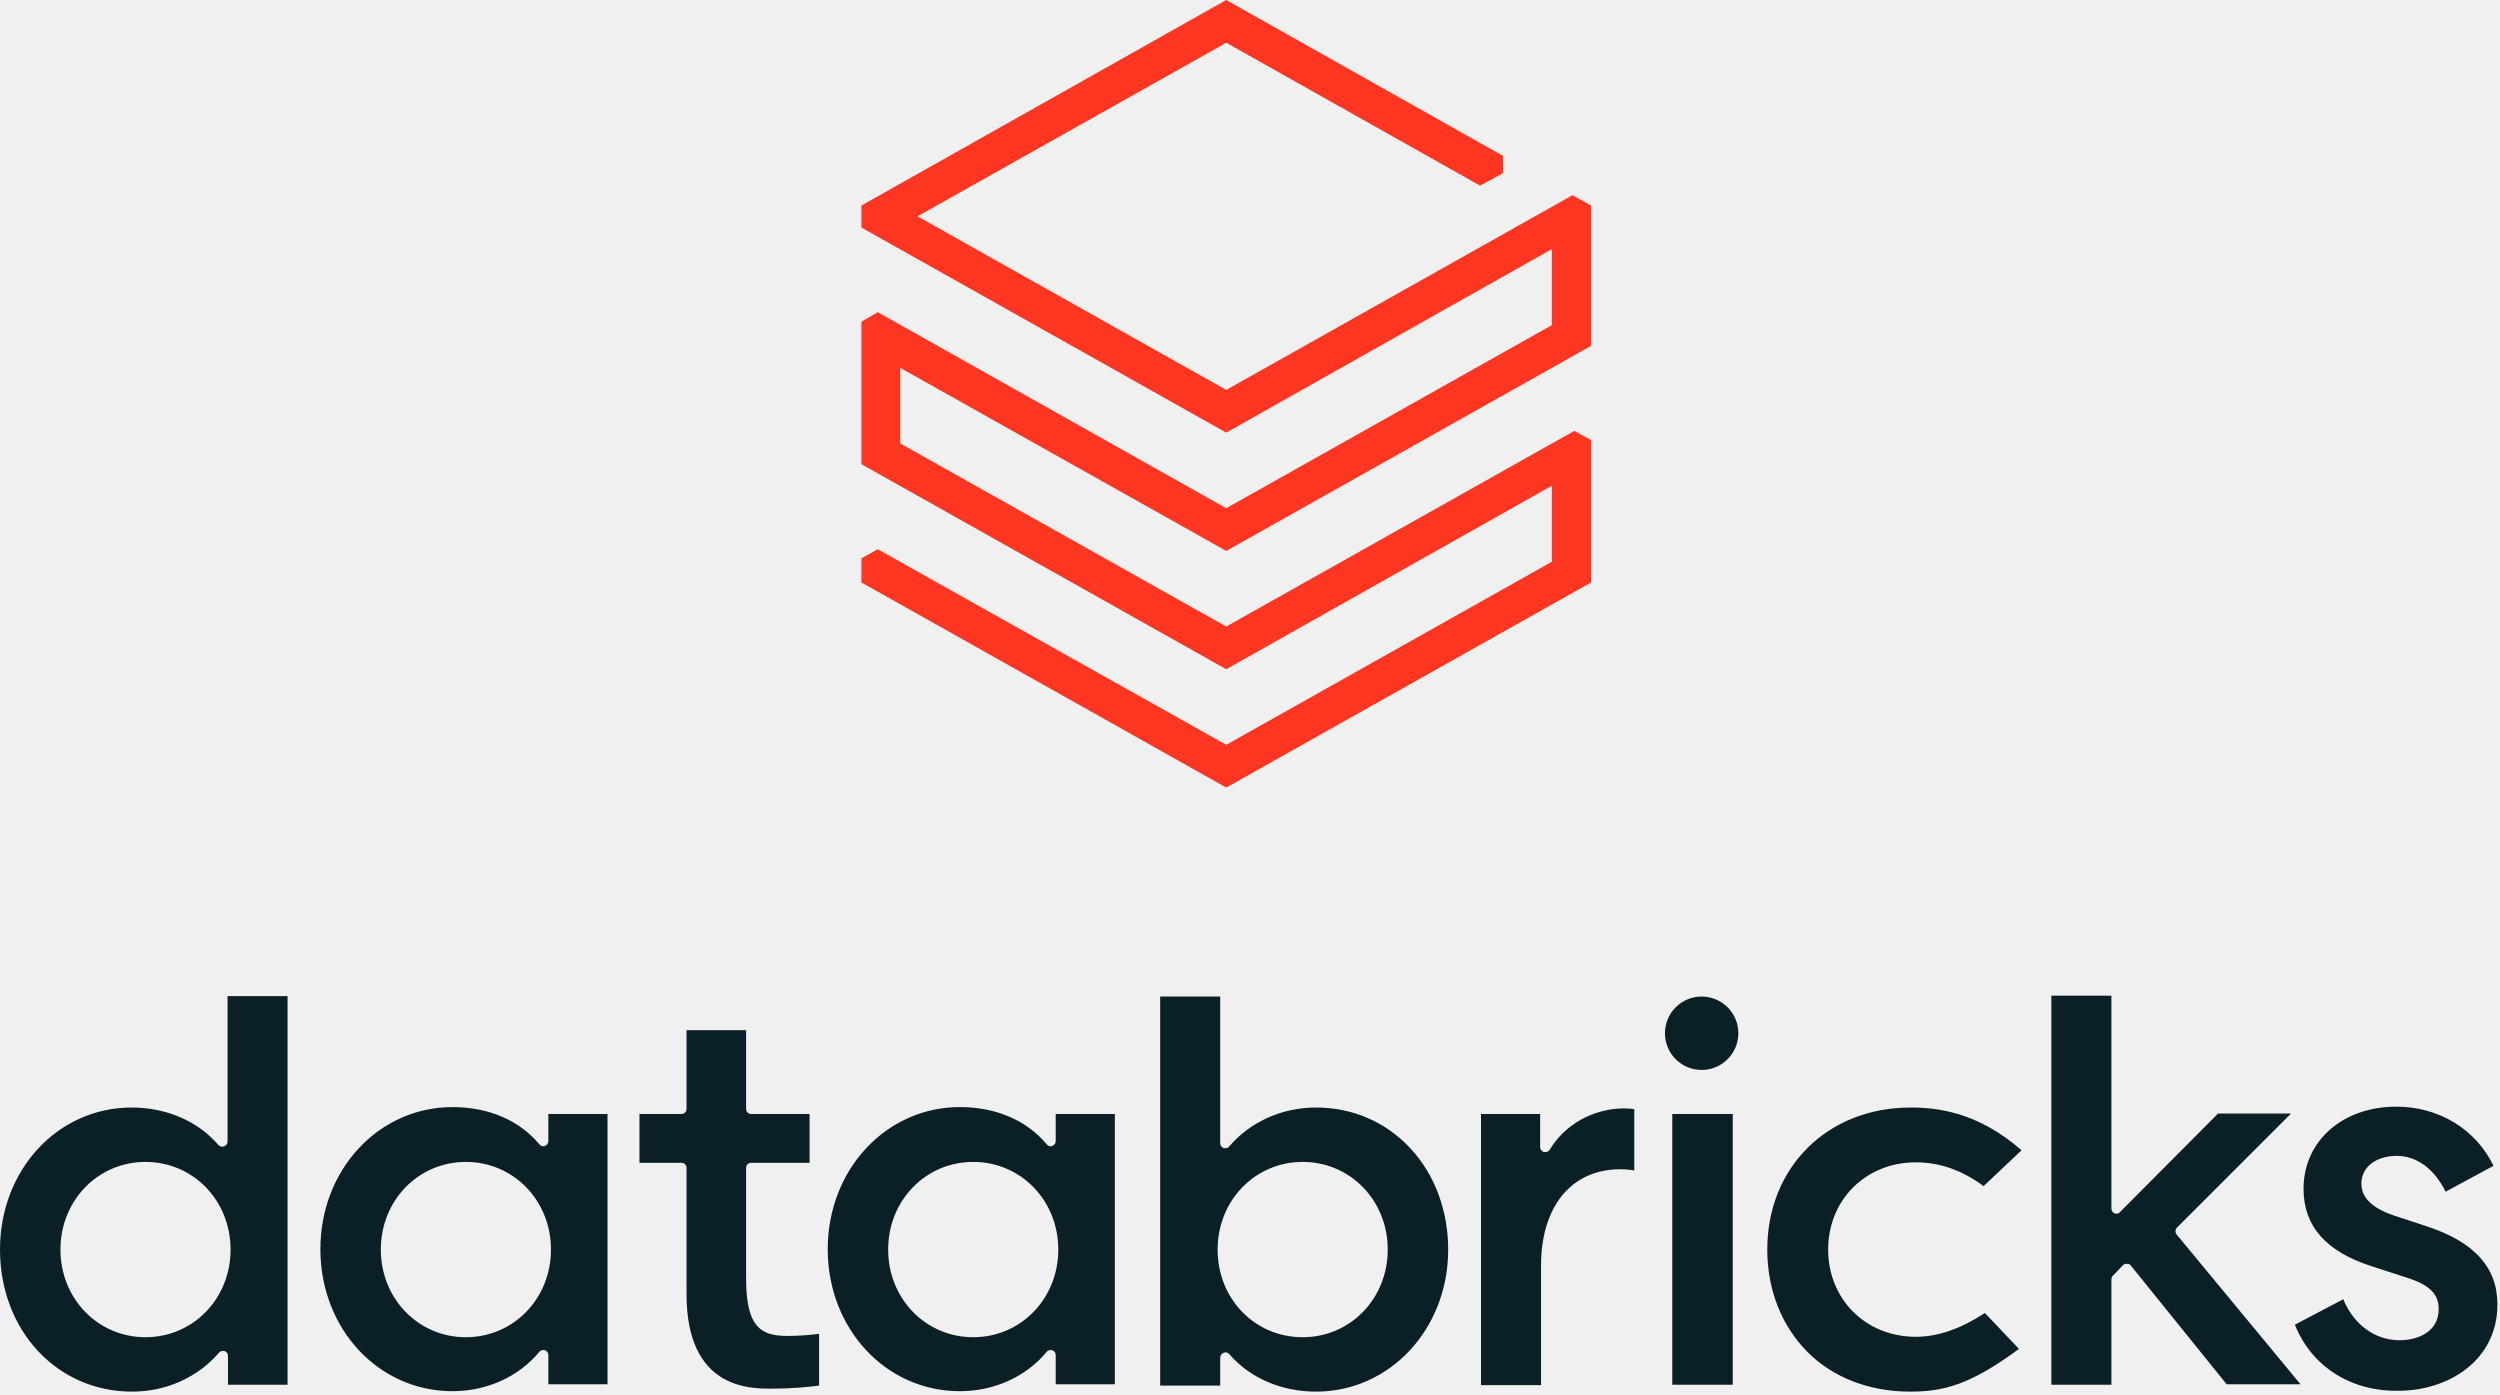
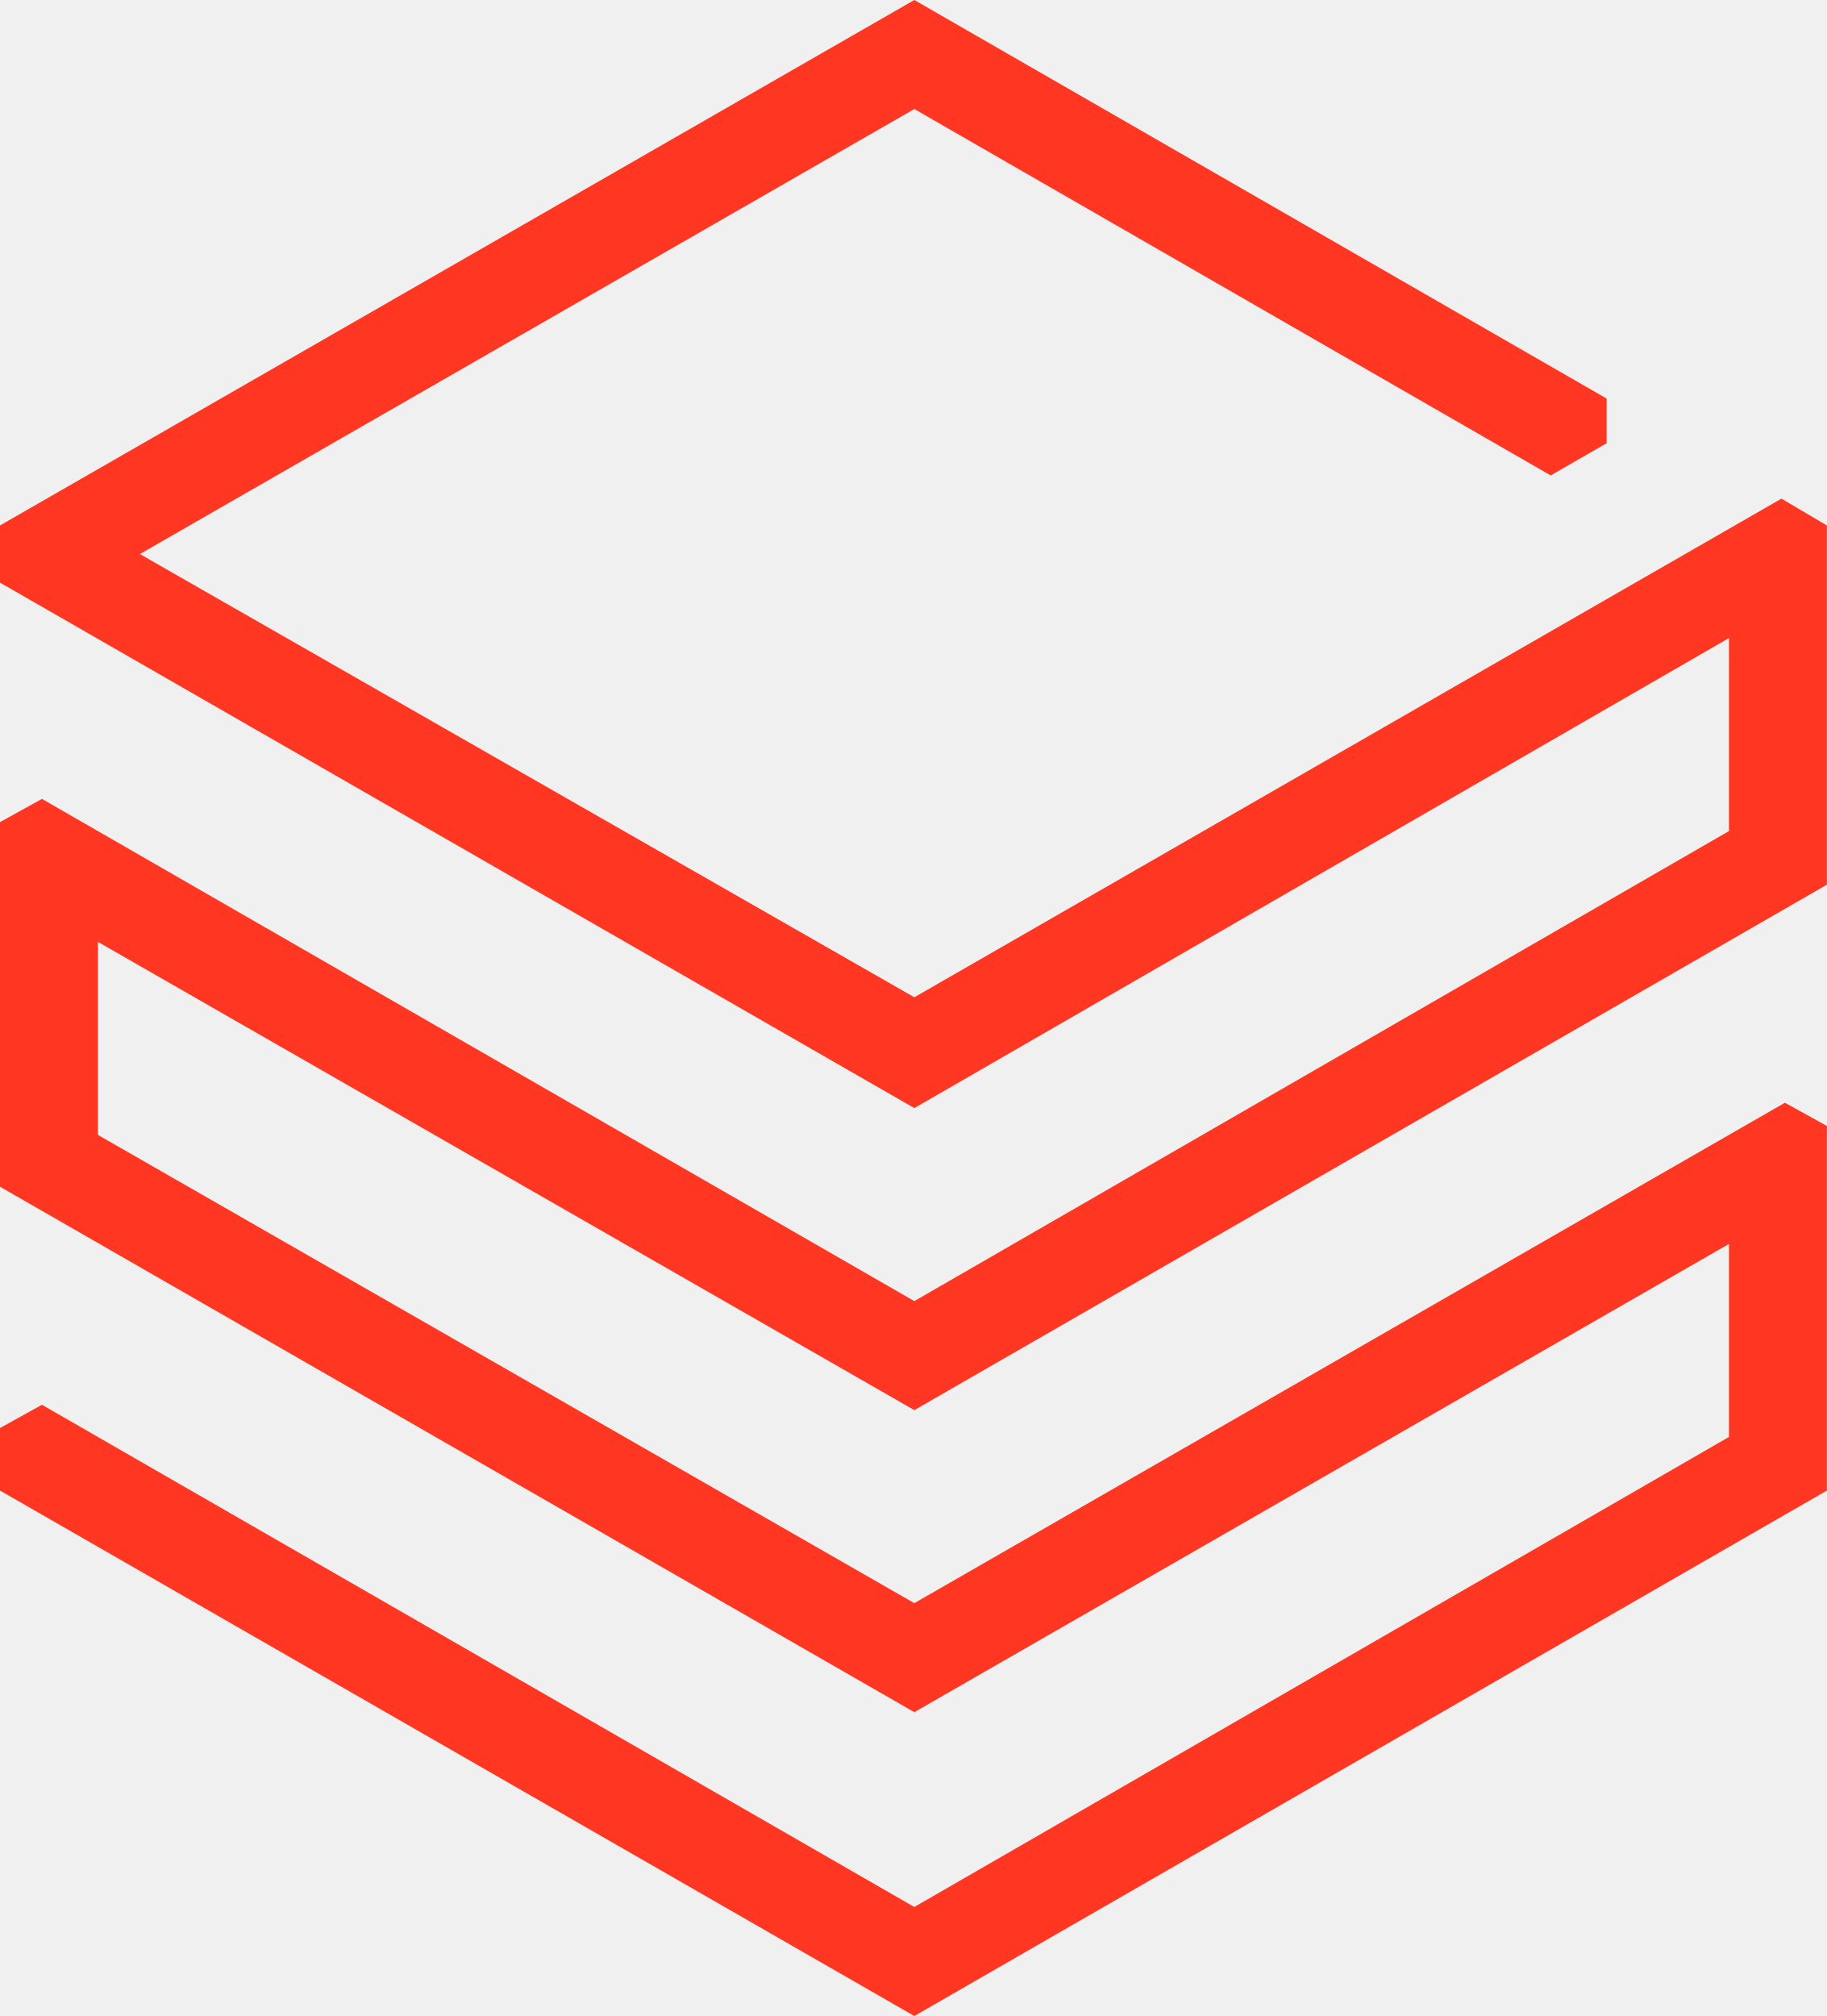
- <svg xmlns="http://www.w3.org/2000/svg" width="579" height="323" viewBox="0 0 579 323" fill="none">
-   <g clip-path="url(#clip0_1984_730)">
-     <path d="M359.4 75.3L284 117.7L203.3 72.3L199.5 74.5V107.5L284 155L359.4 112.5V130.1L284 172.5L203.3 127.2L199.5 129.3V134.9L284 182.4L368.5 134.9V101.9L364.6 99.8L284 145.1L208.5 102.7V85.2L284 127.6L368.5 80.1V47.6L364.2 45.2L284 90.3L212.5 50.1L284 9.9L342.8 43L348.1 40.1V36.1L284 0L199.5 47.6V52.7L284 100.2L359.4 57.7V75.3Z" fill="#FF3621" />
-     <path d="M66.6 320.7V230.7H52.7V264.4C52.7 264.9 52.4 265.3 51.9 265.5C51.4 265.7 50.9 265.5 50.6 265.2C45.9 259.7 38.6 256.5 30.5 256.5C13.4 256.5 0 270.9 0 289.4C0 298.4 3.1 306.8 8.8 312.9C14.5 319 22.2 322.3 30.6 322.3C38.5 322.3 45.8 319 50.7 313.3C51 312.9 51.6 312.8 52 312.9C52.5 313.1 52.8 313.5 52.8 314V320.7H66.6ZM33.7 309.7C22.7 309.7 14 300.8 14 289.4C14 278 22.7 269.1 33.7 269.1C44.7 269.1 53.4 278 53.4 289.4C53.4 300.8 44.7 309.7 33.7 309.7ZM140.7 320.6V258H127V264.3C127 264.8 126.7 265.2 126.2 265.4C125.7 265.6 125.2 265.4 124.9 265C120.2 259.4 113.1 256.4 104.8 256.4C87.7 256.4 74.2 270.9 74.2 289.3C74.2 307.7 87.6 322.2 104.8 322.2C112.7 322.2 120.1 318.9 124.9 313.1C125.2 312.7 125.8 312.6 126.2 312.7C126.7 312.9 127 313.3 127 313.8V320.6H140.7ZM107.9 309.7C96.9 309.7 88.2 300.8 88.2 289.4C88.2 278 96.9 269.1 107.9 269.1C118.9 269.1 127.6 278 127.6 289.4C127.6 300.8 118.9 309.7 107.9 309.7ZM258.2 320.6V258H244.5V264.3C244.5 264.8 244.2 265.2 243.7 265.4C243.2 265.6 242.7 265.4 242.4 265C237.7 259.4 230.6 256.4 222.3 256.4C205.2 256.4 191.7 270.9 191.7 289.3C191.7 307.7 205.1 322.2 222.3 322.2C230.2 322.2 237.6 318.9 242.4 313.1C242.7 312.7 243.3 312.6 243.7 312.7C244.2 312.9 244.5 313.3 244.5 313.8V320.6H258.2ZM225.4 309.7C214.4 309.7 205.7 300.8 205.7 289.4C205.7 278 214.4 269.1 225.4 269.1C236.4 269.1 245.1 278 245.1 289.4C245.1 300.8 236.4 309.7 225.4 309.7ZM283.4 313.3C283.5 313.3 283.7 313.2 283.8 313.2C284.1 313.2 284.5 313.4 284.7 313.6C289.4 319.1 296.7 322.3 304.8 322.3C321.9 322.3 335.4 307.8 335.4 289.4C335.4 280.4 332.3 272 326.6 265.9C320.9 259.8 313.2 256.5 304.8 256.5C296.9 256.5 289.6 259.8 284.7 265.5C284.4 265.9 283.9 266 283.4 265.9C282.9 265.7 282.6 265.3 282.6 264.8V230.8H268.7V320.9H282.6V314.6C282.6 313.9 282.9 313.5 283.4 313.3ZM282 289.4C282 278 290.7 269.1 301.7 269.1C312.7 269.1 321.4 278 321.4 289.4C321.4 300.8 312.7 309.7 301.7 309.7C290.6 309.7 282 300.8 282 289.4ZM356.9 293.2V320.8H343V258H356.7V265.7C356.7 266.2 357.1 266.7 357.6 266.8C358.1 266.9 358.7 266.7 358.9 266.3C362.4 260.4 369.1 256.7 376.2 256.7C377.1 256.7 378.1 256.8 378.5 256.9V271.1C377.7 270.9 376.4 270.8 375.1 270.8C363.9 270.9 356.9 279.4 356.9 293.2ZM401.3 258V320.7H387.3V258H401.3ZM402.6 239.3C402.6 244 398.8 247.8 394.1 247.8C389.4 247.8 385.6 244 385.6 239.3C385.6 234.6 389.4 230.8 394.1 230.8C398.8 230.8 402.6 234.6 402.6 239.3ZM468.2 266.4L459.4 274.7C454.4 271 449.2 269.2 443.7 269.2C432.1 269.2 423.4 277.9 423.4 289.4C423.4 300.9 432.1 309.6 443.7 309.6C448.8 309.6 454 307.8 459.7 304.1L467.6 312.4C456.2 320.8 450.1 322.3 442.3 322.3C432.9 322.3 424.4 319 418.5 313C412.6 307 409.3 298.7 409.3 289.4C409.3 270.3 423.3 256.5 442.5 256.5C448.6 256.5 458 257.5 468.2 266.4ZM489.4 295.4C489.2 295.6 489 295.9 489 296.3V320.7H475.1V230.6H489V279.9C489 280.4 489.3 280.8 489.7 281C490.2 281.2 490.7 281.1 491 280.7L513.7 257.9H530.6L504.2 284.3C503.8 284.7 503.7 285.4 504.1 285.9L532.8 320.6H515.7L493.5 293.1C493.3 292.8 493 292.7 492.6 292.7H492.5C492.2 292.7 491.9 292.8 491.7 293L489.4 295.4ZM531.5 306.8L542.7 300.9C545.1 306.8 550.1 310.4 555.7 310.4C559.9 310.4 564.8 308.5 564.8 303.2C564.8 299.6 562.6 297.5 557.1 295.8L549.4 293.3C538.7 289.9 533.5 284 533.5 275.3C533.5 264.3 542.5 256.3 555 256.3C564.8 256.3 573.4 261.5 577.5 270L566.4 276C563.8 270.7 559.7 267.7 555.1 267.7C550.3 267.7 546.9 270.3 546.9 274.1C546.9 277.4 549.4 279.8 554.4 281.5L562 284C573 287.6 578.4 293.5 578.4 302.1C578.4 315.2 566.9 322.1 555.5 322.1C544.4 322.3 535.3 316.4 531.5 306.8ZM159 299.7V270.5C159 269.8 158.5 269.3 157.8 269.3H148.1V258H157.8C158.5 258 159 257.5 159 256.8V238.6H172.8V256.8C172.8 257.5 173.3 258 174 258H187.5V269.3H174C173.3 269.3 172.8 269.8 172.8 270.5V296.3C172.8 308.4 177.1 309.4 182.7 309.4C184.7 309.4 187.8 309.2 189.7 308.9V320.9C187.5 321.2 183.5 321.6 179.2 321.6C173.6 321.7 159 321.7 159 299.7Z" fill="#0B2026" />
-   </g>
-   <defs>
-     <clipPath id="clip0_1984_730">
-       <rect width="578.5" height="322.3" fill="white" />
-     </clipPath>
-   </defs>
+ <svg xmlns="http://www.w3.org/2000/svg" width="300" height="331" viewBox="0 0 300 331" fill="none">
+   <path d="M283.923 136.449L150.144 213.624L6.89 131.168L0 134.982V194.844L150.144 281.115L283.923 204.234V235.926L150.144 313.1L6.89 230.644L0 234.458V244.729L150.144 331L300 244.729V184.867L293.11 181.052L150.144 263.215L16.077 186.334V154.643L150.144 231.524L300 145.253V86.271L292.536 81.87L150.144 163.739L22.966 90.966L150.144 17.9L254.641 78.055L263.828 72.773V65.437L150.144 0L0 86.271V95.661L150.144 181.933L283.923 104.758V136.449Z" fill="#FF3621" />
</svg>
